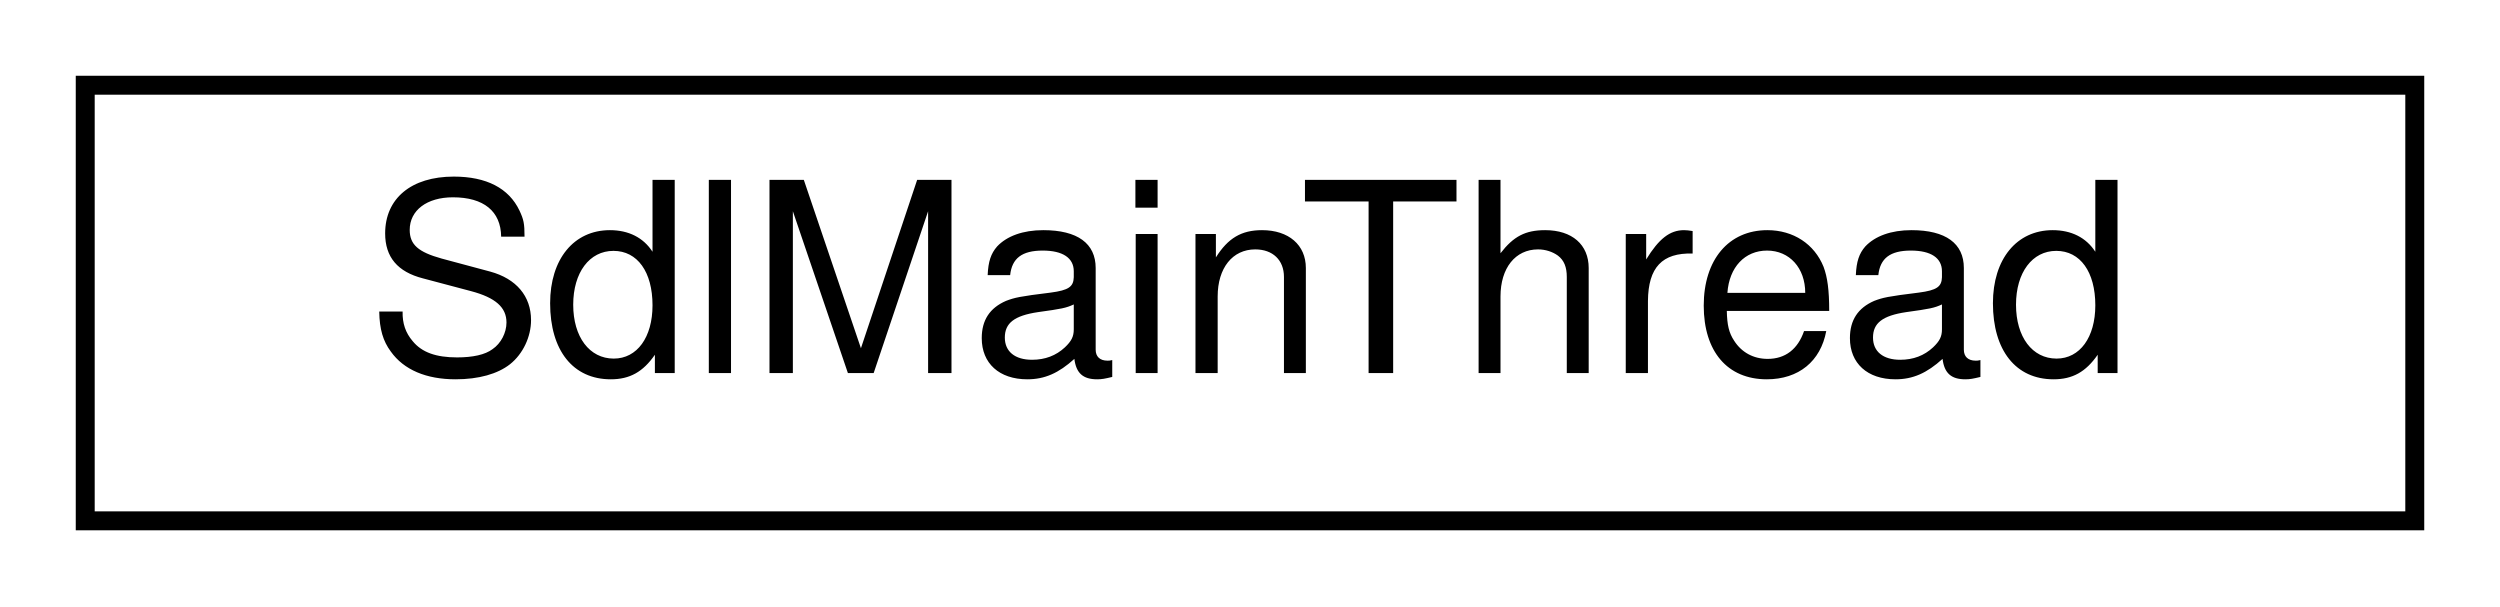
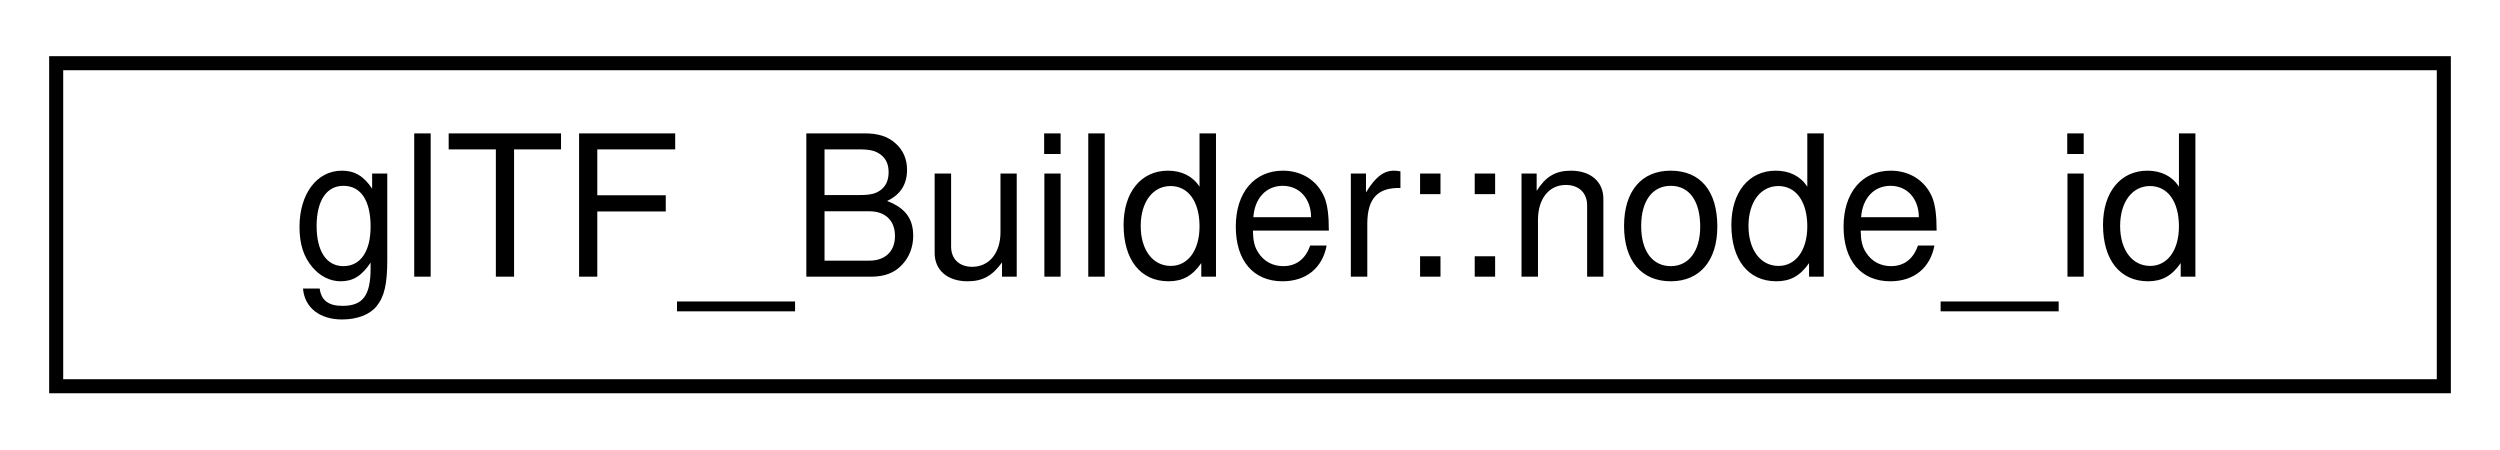
- <svg xmlns="http://www.w3.org/2000/svg" xmlns:xlink="http://www.w3.org/1999/xlink" width="132pt" height="32pt" viewBox="0.00 0.00 132.00 32.00">
+ <svg xmlns="http://www.w3.org/2000/svg" xmlns:xlink="http://www.w3.org/1999/xlink" width="178pt" height="32pt" viewBox="0.00 0.00 178.00 32.00">
  <g id="graph0" class="graph" transform="scale(1 1) rotate(0) translate(4 28)">
-     <polygon fill="white" stroke="white" points="-4,5 -4,-28 129,-28 129,5 -4,5" />
+     <polygon fill="white" stroke="white" points="-4,5 -4,-28 175,-28 175,5 -4,5" />
    <g id="node1" class="node">
      <g id="a_node1">
-         <a xlink:href="classSdlMainThread.html" target="_top" xlink:title="SdlMainThread">
-           <polygon fill="white" stroke="black" points="0.5,-0.5 0.5,-23.5 123.5,-23.5 123.5,-0.5 0.5,-0.5" />
-           <text text-anchor="middle" x="62" y="-8.3" font-family="Helvetica,sans-Serif" font-size="14.00">SdlMainThread</text>
+         <a xlink:href="structglTF__Builder_1_1node__id.html" target="_top" xlink:title="glTF_Builder::node_id">
+           <polygon fill="white" stroke="black" points="0,-0.5 0,-23.5 170,-23.5 170,-0.5 0,-0.5" />
+           <text text-anchor="middle" x="85" y="-8.3" font-family="Helvetica,sans-Serif" font-size="14.00">glTF_Builder::node_id</text>
        </a>
      </g>
    </g>
  </g>
</svg>
